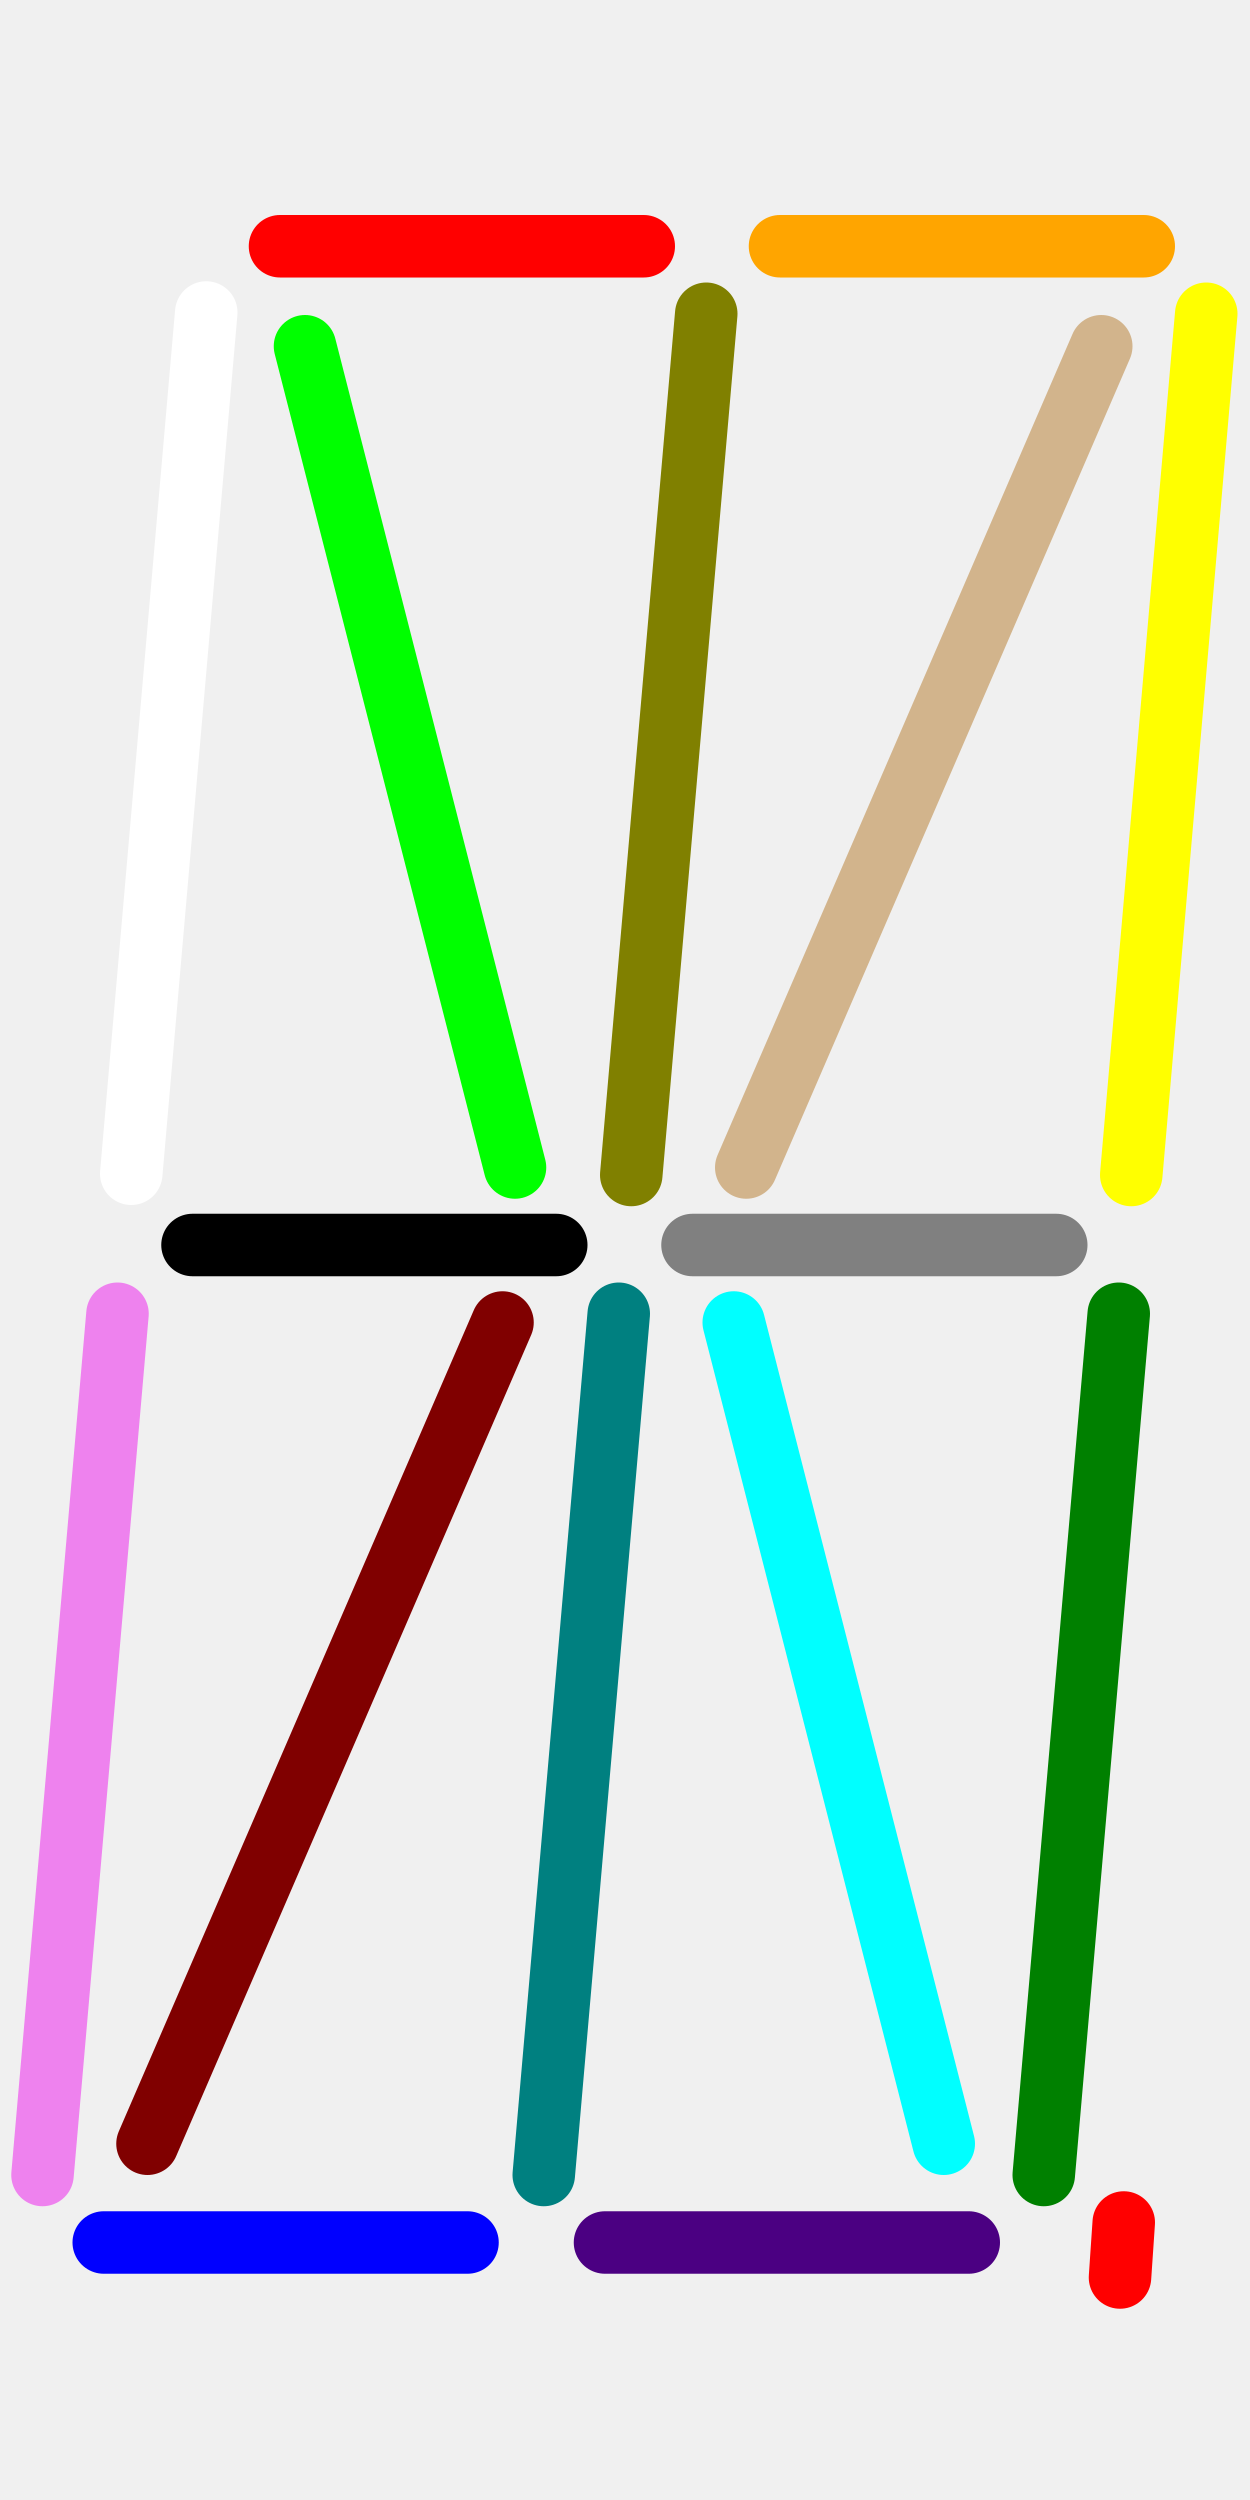
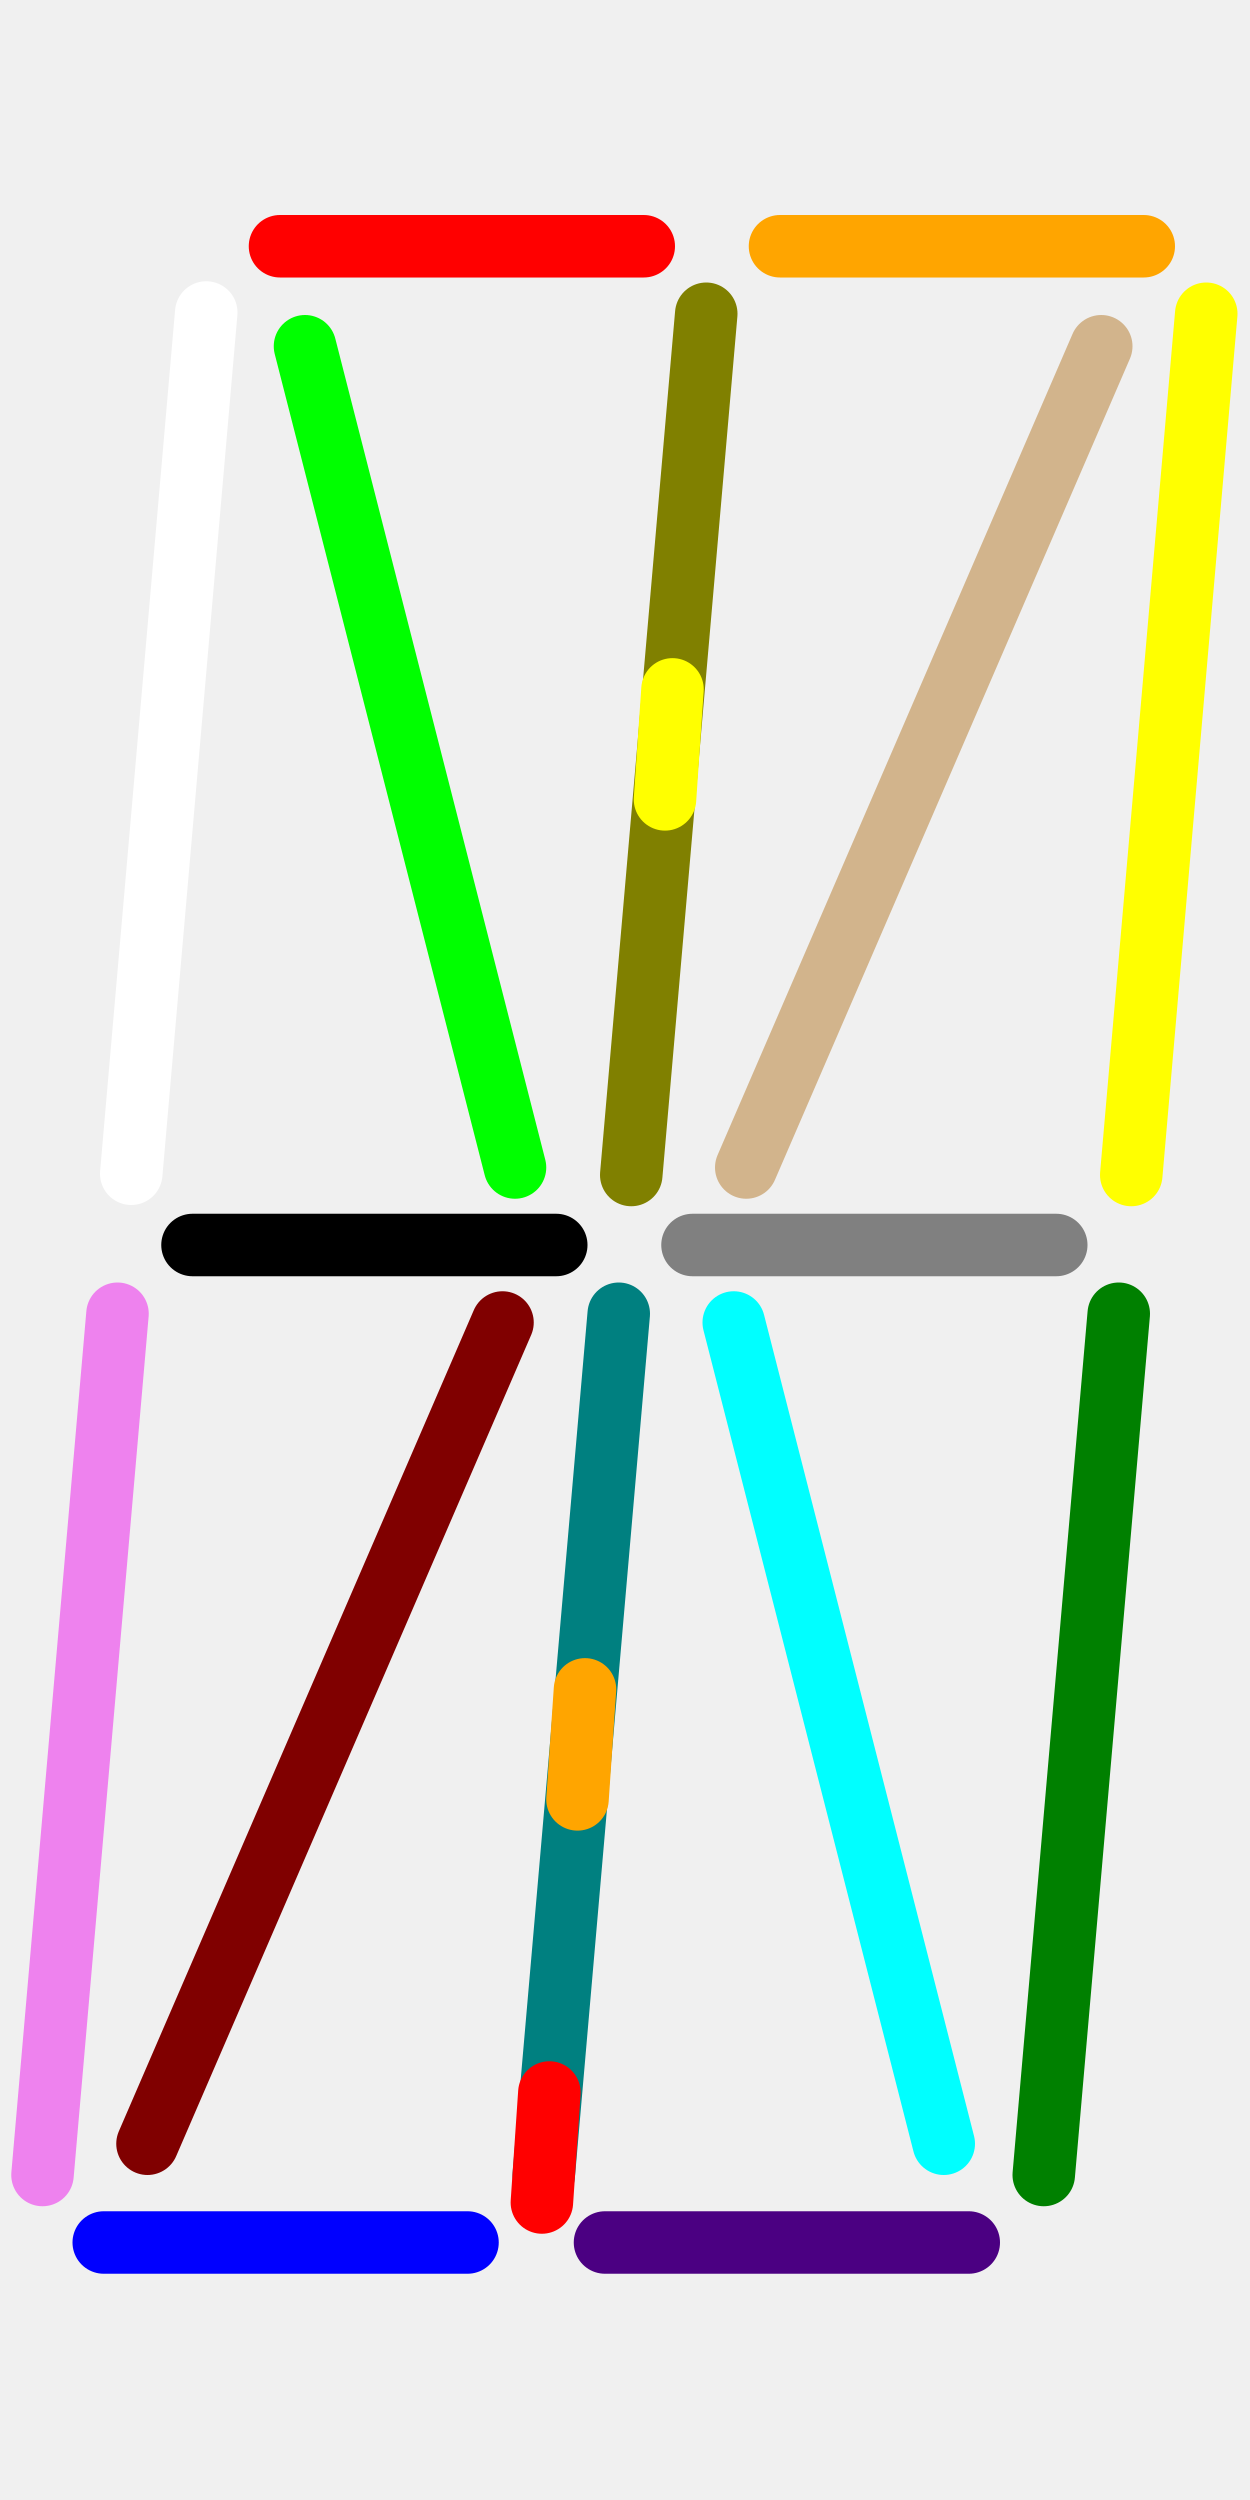
<svg xmlns="http://www.w3.org/2000/svg" width="100" height="200" version="1.1" viewBox="0 0 100 200">
  <g fill="none" stroke="#000" stroke-linecap="round" stroke-linejoin="round" stroke-width="5px">
-     <path id="a1" d="m 22.4  19.7     h  29.1" stroke="red" />
-     <path id="a2" d="m 62.4  19.7     h  29.1" stroke="orange" />
-     <path id="b" d="m 96.5  25.1  -6.0  68.9" stroke="yellow" />
-     <path id="c" d="m 89.5 105.1  -6.0  68.9" stroke="green" />
-     <path id="d1" d="m  8.3 179.4     h  29.1" stroke="blue" />
-     <path id="d2" d="m 48.4 179.4     h  29.1" stroke="indigo" />
-     <path id="e" d="m  9.4 105.1  -6.0  68.9" stroke="violet" />
-     <path id="f" d="m 16.5  25.0  -6.0  68.9" stroke="white" />
-     <path id="g1" d="m 15.4  99.6     h  29.1" stroke="black" />
-     <path id="g2" d="m 55.4  99.6     h  29.1" stroke="grey" />
-     <path id="h" d="m 24.4  27.7  16.8  65.7" stroke="lime" />
-     <path id="i" d="m 56.5  25.1  -6.0  68.9" stroke="olive" />
-     <path id="j" d="m 88.1  27.7 -28.4  65.7" stroke="tan" />
-     <path id="k" d="m 11.8 171.5  28.4 -65.7" stroke="maroon" />
-     <path id="l" d="m 49.5 105.1  -6.0  68.9" stroke="teal" />
+     <path id="a1" d="m 22.4 19.7 h 29.1" stroke="red" />
+     <path id="a2" d="m 62.4 19.7 h 29.1" stroke="orange" />
+     <path id="b" d="m 96.5 25.1 -6.0 68.9" stroke="yellow" />
+     <path id="c" d="m 89.5 105.1 -6.0 68.9" stroke="green" />
+     <path id="d1" d="m 8.3 179.4 h 29.1" stroke="blue" />
+     <path id="d2" d="m 48.4 179.4 h 29.1" stroke="indigo" />
+     <path id="e" d="m 9.4 105.1 -6.0 68.9" stroke="violet" />
+     <path id="f" d="m 16.5 25.0 -6.0 68.9" stroke="white" />
+     <path id="g1" d="m 15.4 99.6 h 29.1" stroke="black" />
+     <path id="g2" d="m 55.4 99.6 h 29.1" stroke="grey" />
+     <path id="h" d="m 24.4 27.7 16.8 65.7" stroke="lime" />
+     <path id="i" d="m 56.5 25.1 -6.0 68.9" stroke="olive" />
+     <path id="j" d="m 88.1 27.7 -28.4 65.7" stroke="tan" />
+     <path id="k" d="m 11.8 171.5 28.4 -65.7" stroke="maroon" />
+     <path id="l" d="m 49.5 105.1 -6.0 68.9" stroke="teal" />
    <path id="m" d="m 75.5 171.5 -16.8 -65.7" stroke="cyan" />
-     <path id="dp" d="m 89.6 182.2   0.3  -4.4" stroke="red" />
+     <path id="dp" d="m 43.35 176.2 0.6 -8.8" stroke="red" />
+     <path id="col1" d="m 46.2 143.95 0.6 -8.8" stroke="orange" />
+     <path id="col2" d="m 53.2 63.95 0.6 -8.8" stroke="yellow" />
  </g>
</svg>
